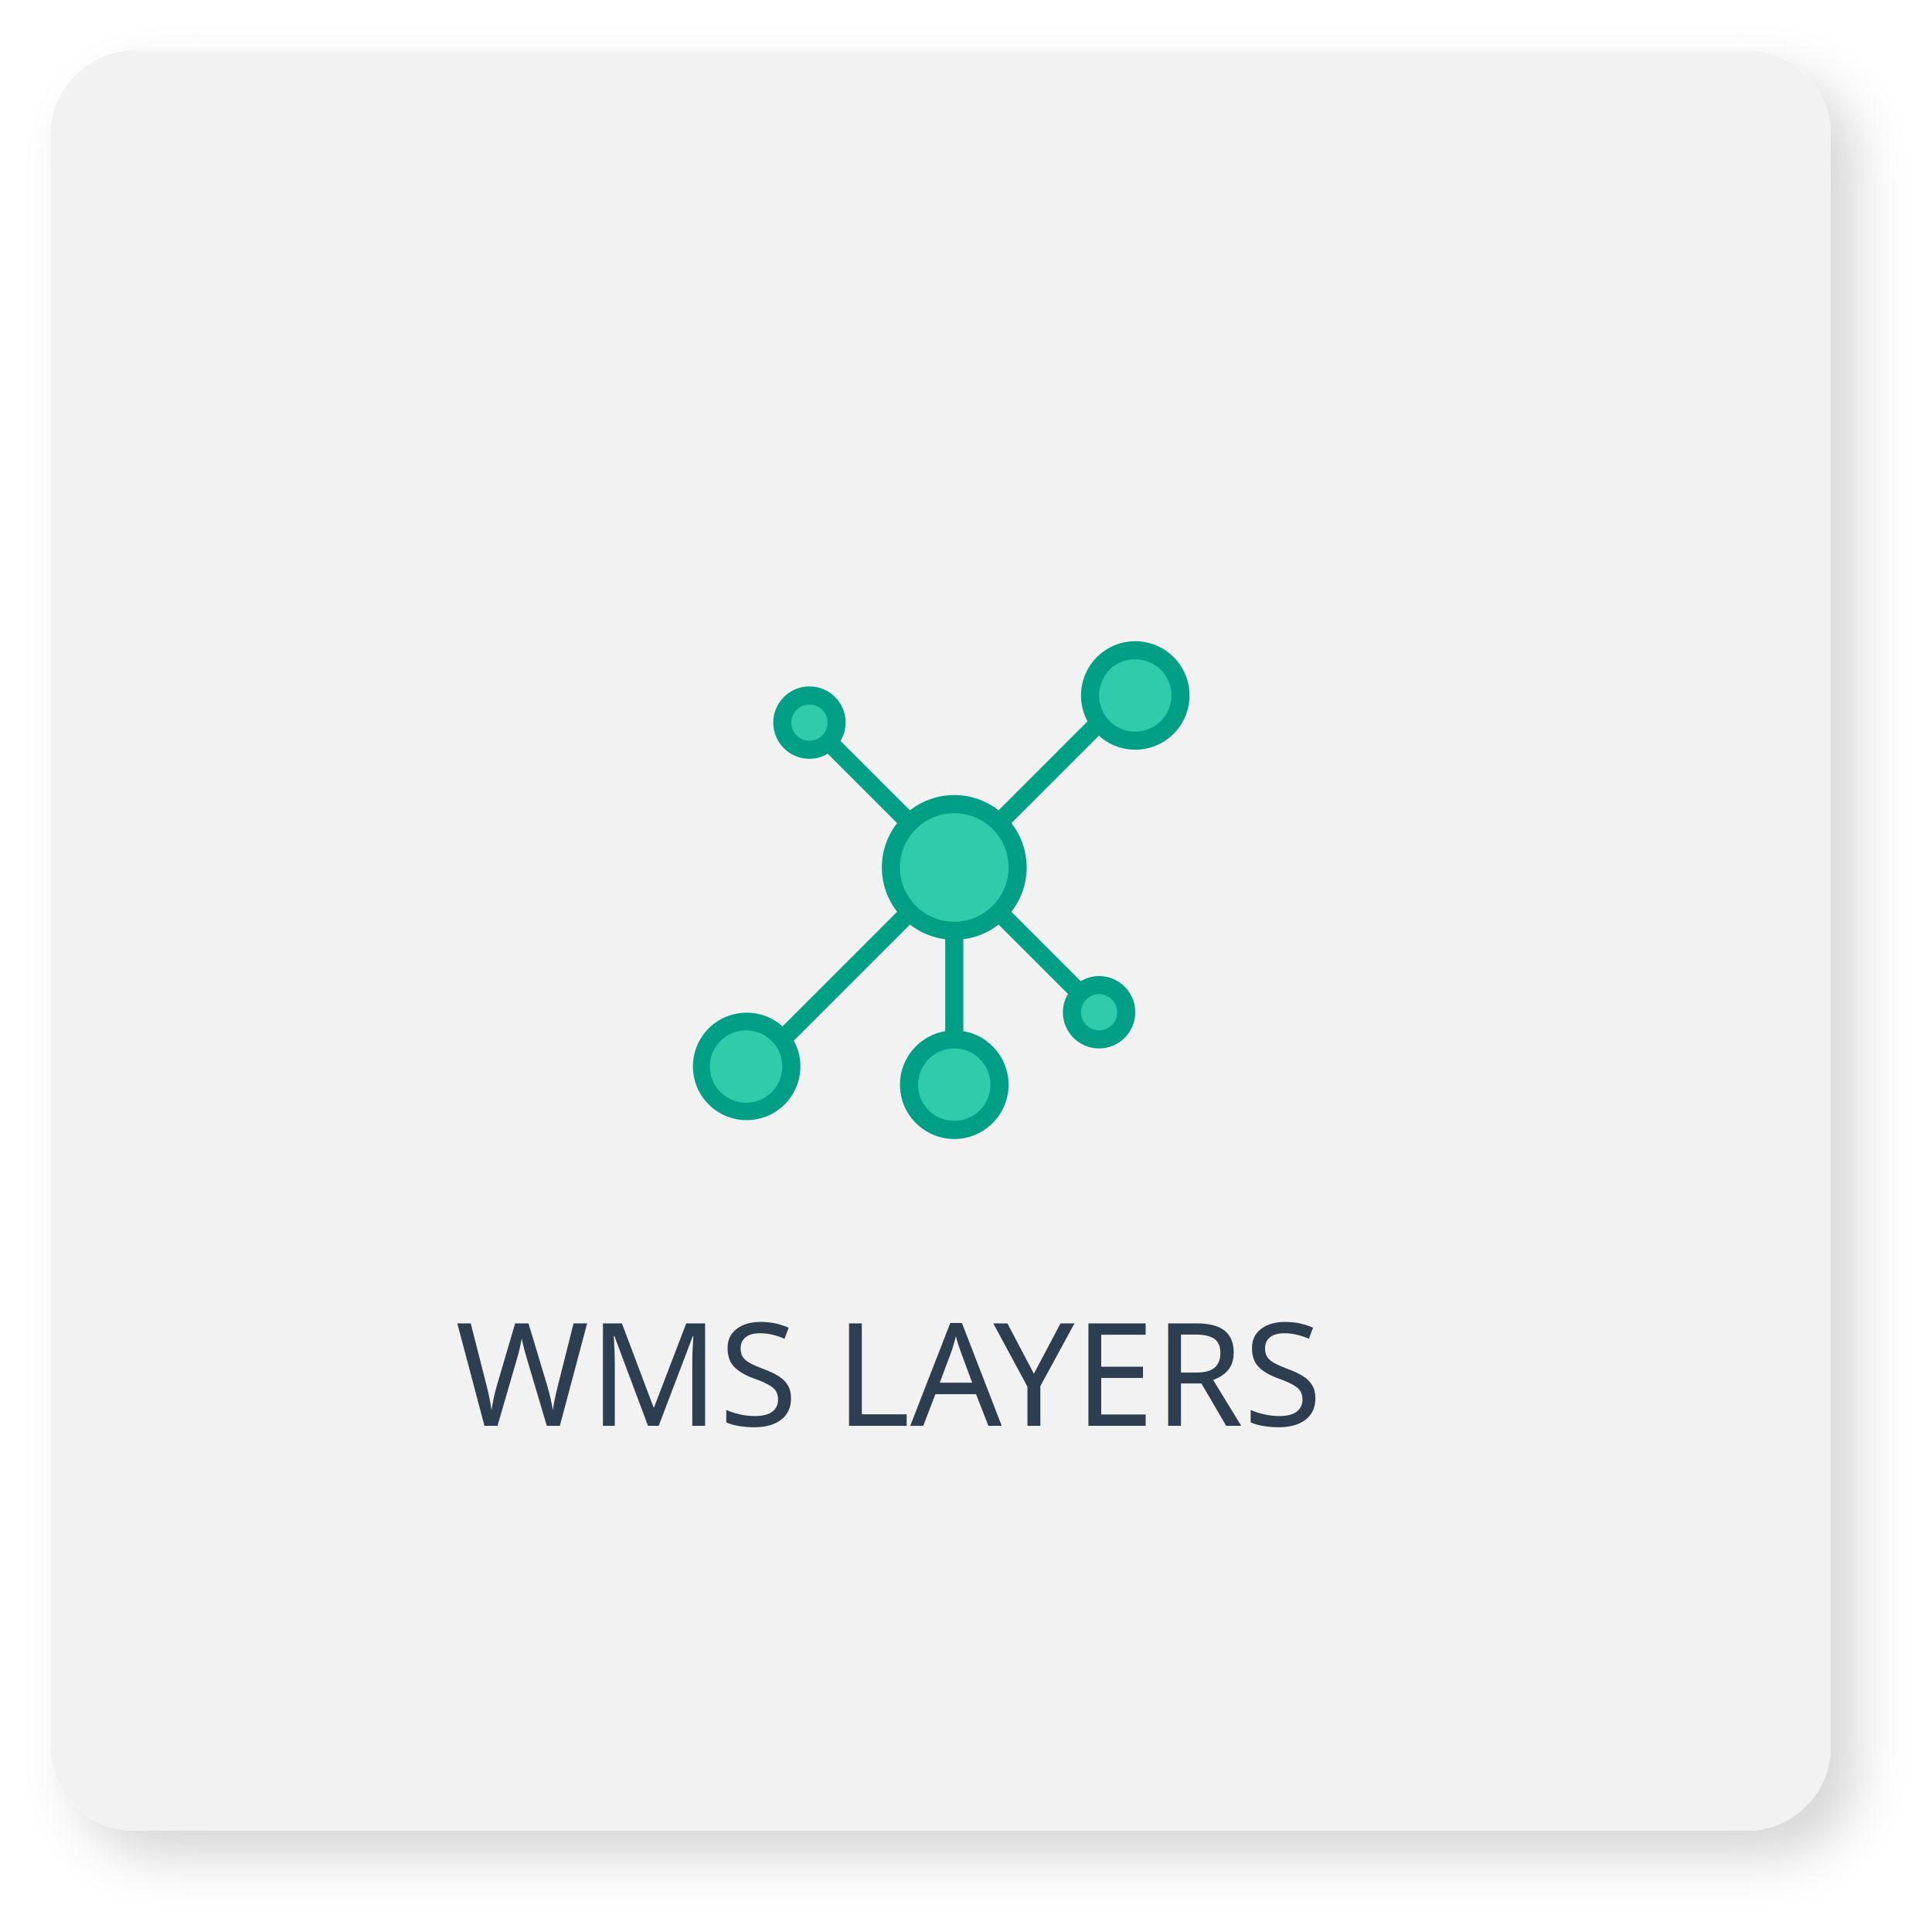
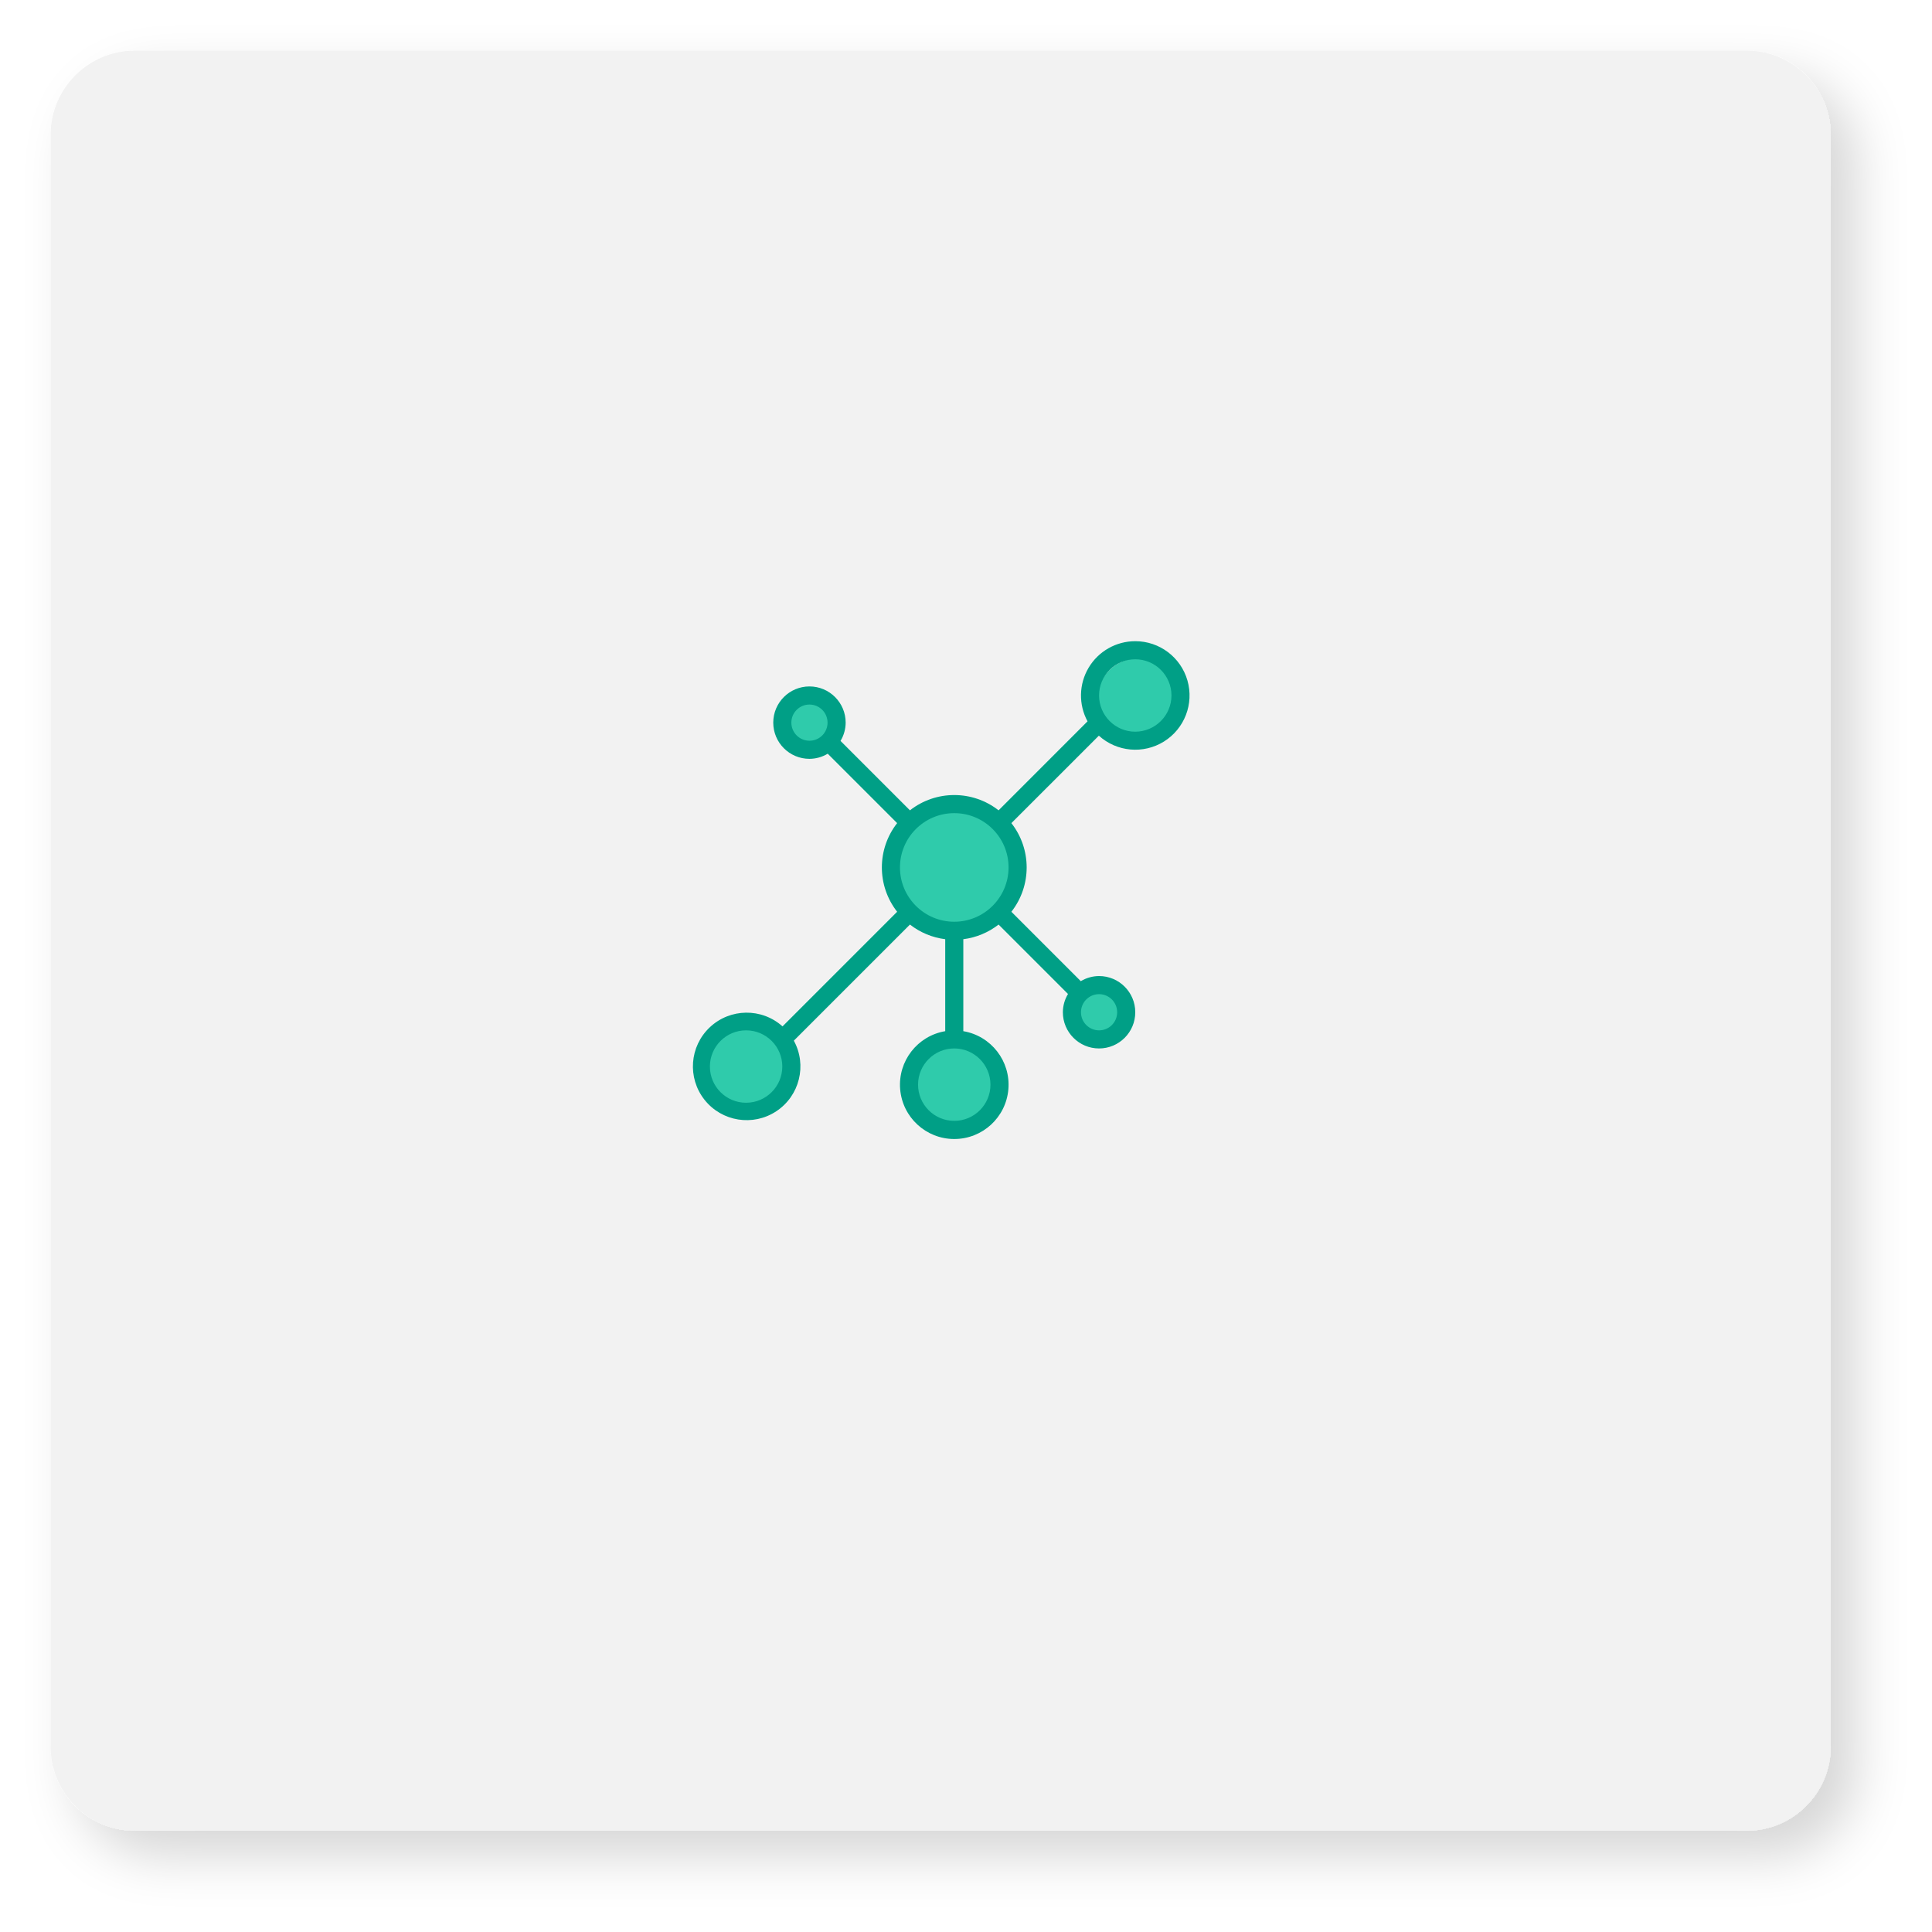
<svg xmlns="http://www.w3.org/2000/svg" width="229" height="229" viewBox="0 0 229 229">
  <defs>
-     <style>.a{fill:#f2f2f2;}.b{fill:#2c3e50;font-size:17px;font-family:Montserrat-Regular, Montserrat;}.c{fill:#2fcbab;}.d{fill:#009f86;}.e{filter:url(#a);}</style>
+     <style>.a{fill:#f2f2f2;}.b{fill:#2fcbab;}.c{fill:#009f86;}.d{filter:url(#a);}</style>
    <filter id="a" x="0" y="0" width="229" height="229" filterUnits="userSpaceOnUse">
      <feOffset dx="3" dy="3" input="SourceAlpha" />
      <feGaussianBlur stdDeviation="3" result="b" />
      <feFlood flood-opacity="0.161" />
      <feComposite operator="in" in2="b" />
      <feComposite in="SourceGraphic" />
    </filter>
  </defs>
  <g transform="translate(6 6)">
-     <g class="e" transform="matrix(1, 0, 0, 1, -6, -6)">
+     <g class="d" transform="matrix(1, 0, 0, 1, -6, -6)">
      <rect class="a" width="211" height="211" rx="10" transform="translate(6 6)" />
    </g>
-     <text class="b" transform="translate(48 163)">
-       <tspan x="0" y="0">WMS LAYERS</tspan>
-     </text>
    <g transform="translate(-519 -204)">
-       <circle class="c" cx="7" cy="7" r="7" transform="translate(619 294)" />
-       <circle class="c" cx="5" cy="5" r="5" transform="translate(596 319)" />
-       <circle class="c" cx="5" cy="5" r="5" transform="translate(621 322)" />
-       <circle class="c" cx="5" cy="5" r="5" transform="translate(643 276)" />
-       <circle class="c" cx="3" cy="3" r="3" transform="translate(640 315)" />
-       <circle class="c" cx="3" cy="3" r="3" transform="translate(606 281)" />
-       <path class="d" d="M52.563,0a6.436,6.436,0,0,0-5.658,9.5L36.362,20.048a8.525,8.525,0,0,0-10.507,0L17.628,11.82a4.234,4.234,0,0,0,.608-2.166,4.291,4.291,0,1,0-4.291,4.291,4.234,4.234,0,0,0,2.166-.608l8.227,8.227a8.527,8.527,0,0,0,0,10.507L10.753,45.657a6.371,6.371,0,1,0,1.341,1.693L25.856,33.588a8.531,8.531,0,0,0,4.181,1.737v10.9a6.436,6.436,0,1,0,2.145,0v-10.9a8.531,8.531,0,0,0,4.181-1.737l8.227,8.227a4.232,4.232,0,0,0-.609,2.167,4.291,4.291,0,1,0,4.291-4.291,4.234,4.234,0,0,0-2.166.608L37.88,32.072a8.527,8.527,0,0,0,0-10.507L48.248,11.2A6.432,6.432,0,1,0,52.563,0ZM11.8,9.655A2.145,2.145,0,1,1,13.945,11.8,2.148,2.148,0,0,1,11.8,9.655ZM6.436,54.709a4.291,4.291,0,1,1,4.291-4.291A4.3,4.3,0,0,1,6.436,54.709ZM35.4,52.563a4.291,4.291,0,1,1-4.291-4.291A4.3,4.3,0,0,1,35.4,52.563ZM31.109,33.254a6.436,6.436,0,1,1,6.436-6.436A6.443,6.443,0,0,1,31.109,33.254ZM50.418,43.982a2.145,2.145,0,1,1-2.145-2.145A2.148,2.148,0,0,1,50.418,43.982Zm2.145-33.254a4.291,4.291,0,1,1,4.291-4.291A4.3,4.3,0,0,1,52.563,10.727Z" transform="translate(595 274)" />
+       <circle class="b" cx="7" cy="7" r="7" transform="translate(619 294)" />
+       <circle class="b" cx="5" cy="5" r="5" transform="translate(596 319)" />
+       <circle class="b" cx="5" cy="5" r="5" transform="translate(621 322)" />
+       <circle class="b" cx="5" cy="5" r="5" transform="translate(643 276)" />
+       <circle class="b" cx="3" cy="3" r="3" transform="translate(640 315)" />
+       <circle class="b" cx="3" cy="3" r="3" transform="translate(606 281)" />
+       <path class="c" d="M52.563,0a6.436,6.436,0,0,0-5.658,9.5L36.362,20.048a8.525,8.525,0,0,0-10.507,0L17.628,11.82a4.234,4.234,0,0,0,.608-2.166,4.291,4.291,0,1,0-4.291,4.291,4.234,4.234,0,0,0,2.166-.608l8.227,8.227a8.527,8.527,0,0,0,0,10.507L10.753,45.657a6.371,6.371,0,1,0,1.341,1.693L25.856,33.588a8.531,8.531,0,0,0,4.181,1.737v10.9a6.436,6.436,0,1,0,2.145,0v-10.9a8.531,8.531,0,0,0,4.181-1.737l8.227,8.227a4.232,4.232,0,0,0-.609,2.167,4.291,4.291,0,1,0,4.291-4.291,4.234,4.234,0,0,0-2.166.608L37.88,32.072a8.527,8.527,0,0,0,0-10.507L48.248,11.2A6.432,6.432,0,1,0,52.563,0ZM11.8,9.655A2.145,2.145,0,1,1,13.945,11.8,2.148,2.148,0,0,1,11.8,9.655ZM6.436,54.709a4.291,4.291,0,1,1,4.291-4.291A4.3,4.3,0,0,1,6.436,54.709ZM35.4,52.563a4.291,4.291,0,1,1-4.291-4.291A4.3,4.3,0,0,1,35.4,52.563ZM31.109,33.254a6.436,6.436,0,1,1,6.436-6.436A6.443,6.443,0,0,1,31.109,33.254ZM50.418,43.982a2.145,2.145,0,1,1-2.145-2.145A2.148,2.148,0,0,1,50.418,43.982Zm2.145-33.254a4.291,4.291,0,1,1,4.291-4.291A4.3,4.3,0,0,1,52.563,10.727Z" transform="translate(595 274)" />
    </g>
  </g>
</svg>
